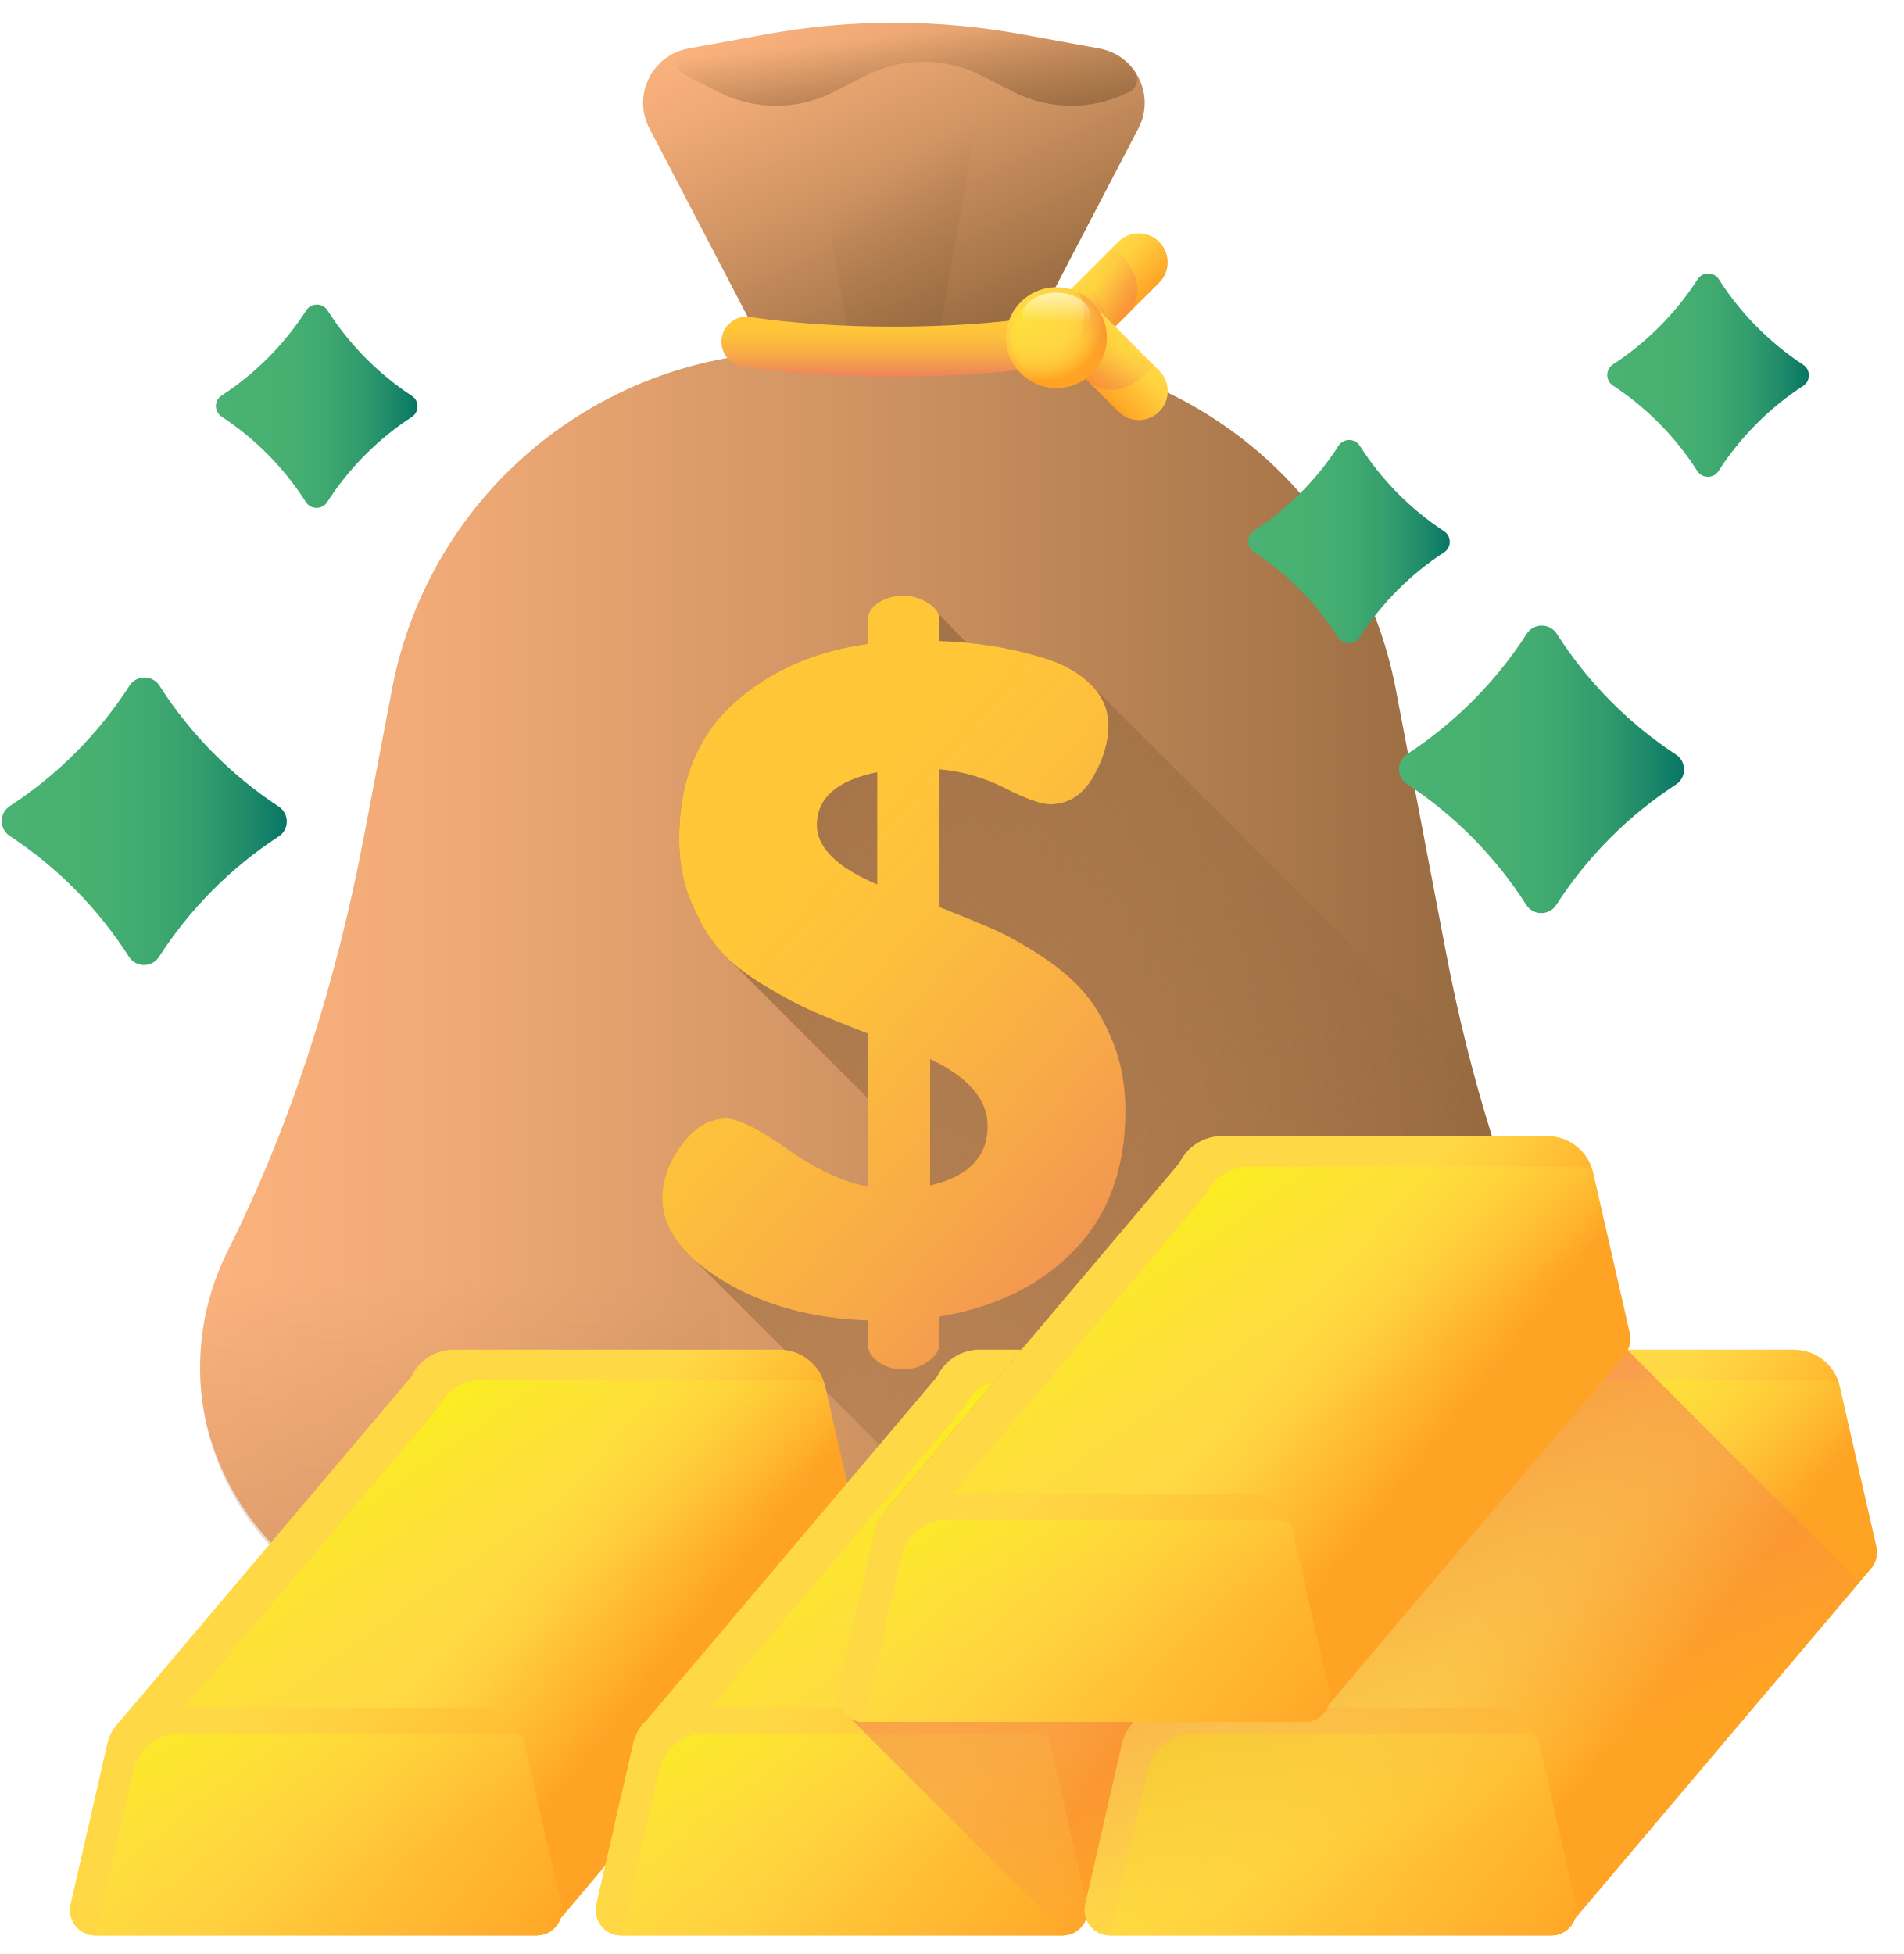
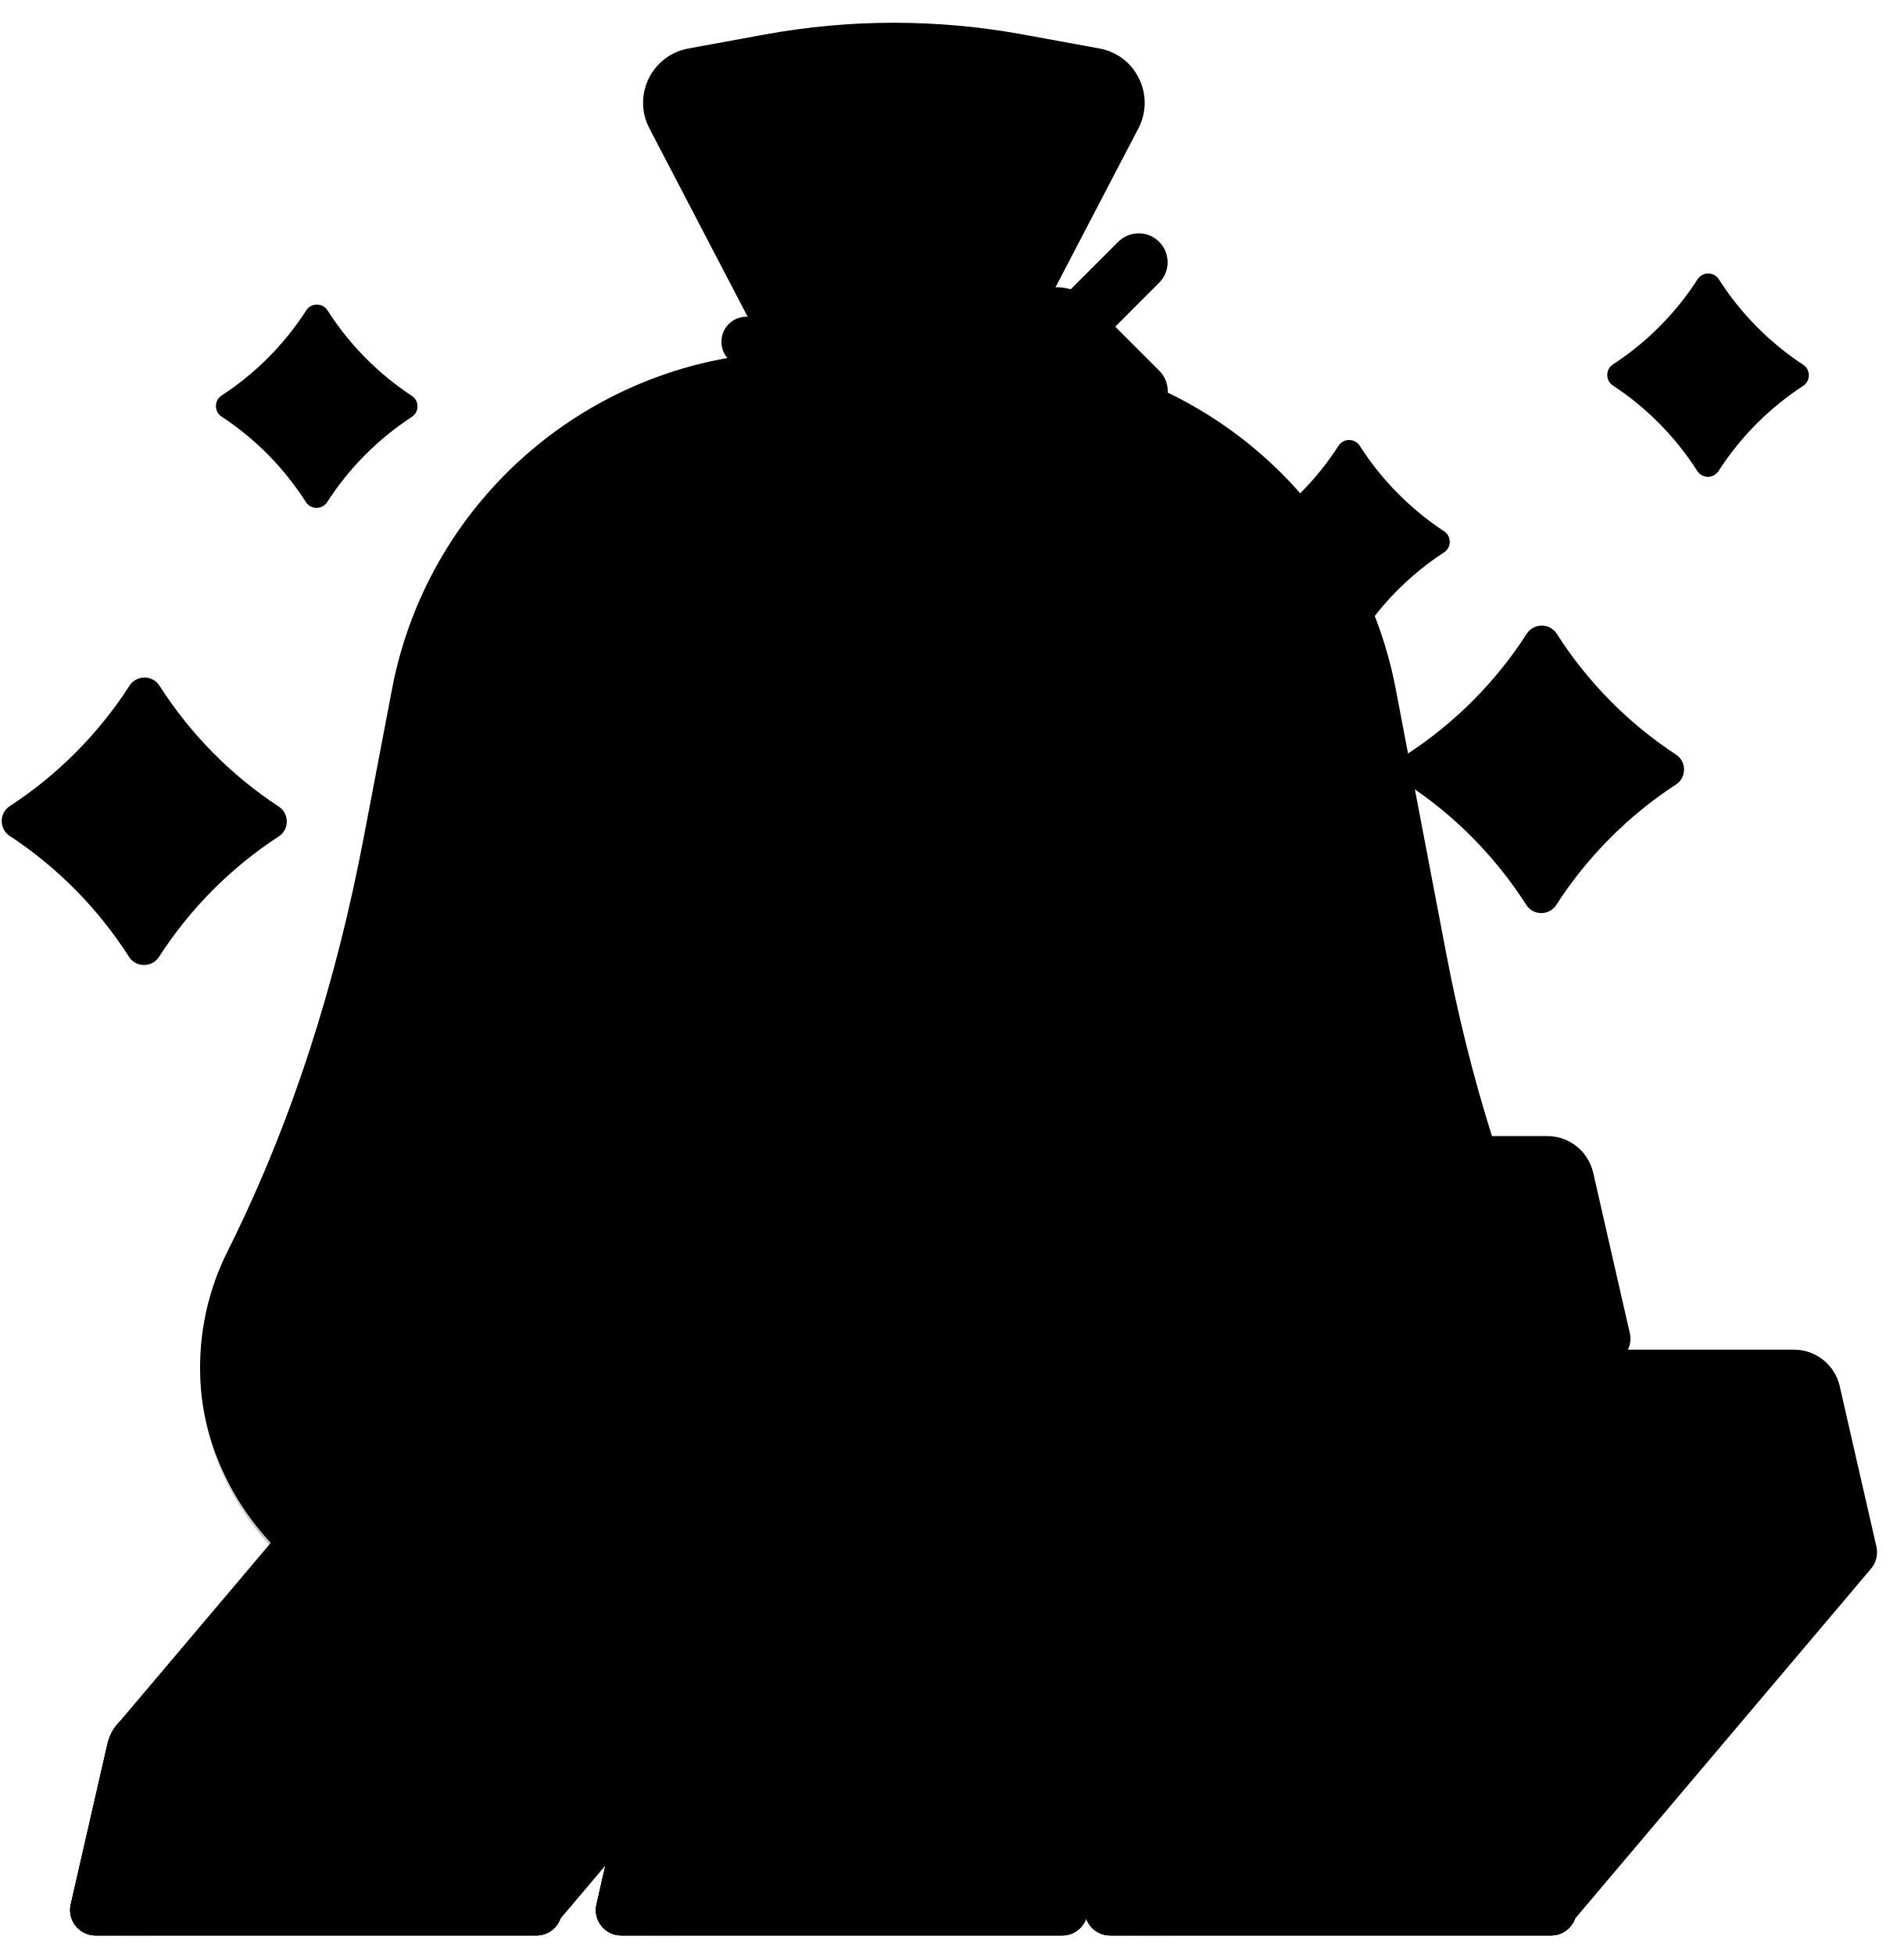
<svg xmlns="http://www.w3.org/2000/svg" width="38" height="39" viewBox="0 0 38 39" fill="none">
  <path d="M28.858 18.997L27.858 13.756C27.113 9.847 23.695 7.019 19.715 7.019H15.966C11.987 7.019 8.569 9.847 7.824 13.756L7.257 16.728C6.713 19.583 5.842 22.377 4.541 24.976C4.16 25.736 3.96 26.602 3.998 27.518C4.106 30.169 6.439 32.449 9.091 32.501C9.111 32.502 9.13 32.502 9.149 32.502C10.353 32.512 11.511 32.981 12.355 33.839C13.299 34.798 14.611 35.393 16.062 35.393C17.823 35.393 19.38 34.517 20.321 33.178C20.624 32.746 21.121 32.501 21.648 32.502H21.657C21.883 32.502 22.106 32.486 22.323 32.453C22.733 32.392 23.148 32.497 23.487 32.737C24.402 33.384 25.536 33.744 26.756 33.682C29.368 33.55 31.499 31.459 31.676 28.85C31.74 27.911 31.554 27.021 31.179 26.24C30.078 23.946 29.334 21.497 28.858 18.997Z" fill="url(#paint0_linear_4203_13114)" />
  <path d="M9.195 32.502C12.069 32.502 14.398 30.173 14.398 27.3C14.398 24.427 12.069 22.098 9.195 22.098C6.322 22.098 3.993 24.427 3.993 27.3C3.993 30.173 6.322 32.502 9.195 32.502Z" fill="url(#paint1_linear_4203_13114)" />
  <path d="M16.062 35.393C18.935 35.393 21.264 33.064 21.264 30.191C21.264 27.318 18.935 24.988 16.062 24.988C13.188 24.988 10.859 27.318 10.859 30.191C10.859 33.064 13.188 35.393 16.062 35.393Z" fill="url(#paint2_linear_4203_13114)" />
  <path d="M26.486 33.689C29.36 33.689 31.689 31.36 31.689 28.486C31.689 25.613 29.36 23.284 26.486 23.284C23.613 23.284 21.284 25.613 21.284 28.486C21.284 31.36 23.613 33.689 26.486 33.689Z" fill="url(#paint3_linear_4203_13114)" />
  <path d="M20.861 13.143C20.485 13.027 20.127 12.943 19.788 12.891C19.624 12.866 19.459 12.846 19.293 12.83C19.291 12.829 19.29 12.829 19.289 12.828L18.526 12.038C18.375 11.94 18.212 11.89 18.037 11.89C17.835 11.89 17.666 11.937 17.528 12.03C17.39 12.123 17.321 12.234 17.321 12.362V12.851C16.229 13.004 15.328 13.408 14.619 14.061C13.909 14.714 13.555 15.61 13.555 16.749C13.555 17.213 13.636 17.637 13.8 18.02C13.963 18.403 14.151 18.717 14.364 18.962L17.321 21.921V23.679C16.831 23.591 16.298 23.343 15.72 22.935C15.143 22.527 14.735 22.323 14.496 22.323C14.157 22.323 13.859 22.499 13.602 22.85C13.345 23.202 13.216 23.553 13.216 23.905C13.216 24.363 13.441 24.786 13.889 25.174L21.261 32.546C21.386 32.517 21.515 32.502 21.646 32.502H21.655C21.881 32.502 22.104 32.486 22.321 32.453C22.731 32.393 23.146 32.497 23.485 32.737C24.4 33.384 25.534 33.744 26.754 33.682C29.366 33.55 31.497 31.459 31.674 28.85C31.738 27.911 31.552 27.021 31.177 26.24C30.41 24.643 29.818 22.971 29.367 21.26L21.774 13.667C21.542 13.434 21.238 13.26 20.861 13.143Z" fill="url(#paint4_linear_4203_13114)" />
  <path d="M22.227 20.835C22.069 20.434 21.881 20.101 21.662 19.837C21.442 19.574 21.15 19.323 20.786 19.084C20.422 18.846 20.095 18.663 19.807 18.538C19.518 18.413 19.166 18.268 18.752 18.105V15.355C19.204 15.393 19.64 15.519 20.061 15.732C20.481 15.945 20.779 16.052 20.955 16.052C21.319 16.052 21.605 15.873 21.812 15.516C22.019 15.159 22.123 14.814 22.123 14.482C22.123 14.172 22.007 13.9 21.775 13.667C21.542 13.434 21.238 13.26 20.861 13.143C20.485 13.027 20.127 12.943 19.788 12.891C19.449 12.839 19.104 12.807 18.752 12.794V12.36C18.752 12.244 18.677 12.137 18.526 12.038C18.376 11.94 18.212 11.89 18.037 11.89C17.836 11.89 17.666 11.937 17.528 12.03C17.39 12.123 17.321 12.234 17.321 12.362V12.851C16.229 13.004 15.328 13.408 14.619 14.061C13.909 14.714 13.555 15.61 13.555 16.749C13.555 17.213 13.636 17.637 13.8 18.02C13.963 18.403 14.151 18.717 14.365 18.962C14.578 19.206 14.879 19.445 15.268 19.677C15.657 19.91 15.984 20.082 16.248 20.195C16.511 20.308 16.869 20.453 17.321 20.628V23.679C16.831 23.591 16.298 23.343 15.72 22.935C15.143 22.527 14.735 22.323 14.496 22.323C14.157 22.323 13.859 22.499 13.602 22.85C13.345 23.202 13.216 23.554 13.216 23.905C13.216 24.52 13.621 25.072 14.431 25.562C15.24 26.052 16.203 26.315 17.321 26.353V26.824C17.321 26.962 17.39 27.081 17.528 27.181C17.666 27.282 17.836 27.332 18.037 27.332C18.212 27.332 18.376 27.279 18.526 27.172C18.677 27.065 18.752 26.949 18.752 26.824V26.278C19.882 26.089 20.783 25.644 21.454 24.941C22.126 24.238 22.462 23.315 22.462 22.172C22.462 21.683 22.383 21.237 22.227 20.835ZM17.509 17.653C16.706 17.314 16.304 16.918 16.304 16.466C16.304 15.927 16.706 15.575 17.509 15.412V17.653ZM18.564 23.66V21.137C19.329 21.501 19.712 21.946 19.712 22.474C19.712 23.089 19.329 23.484 18.564 23.66Z" fill="url(#paint5_linear_4203_13114)" />
  <path d="M20.396 7.019H15.286L12.961 2.562C12.617 1.904 13.009 1.102 13.739 0.968L15.262 0.689C16.967 0.376 18.715 0.376 20.42 0.689L21.942 0.968C22.672 1.102 23.064 1.904 22.721 2.562L20.396 7.019Z" fill="url(#paint6_linear_4203_13114)" />
  <path d="M18.691 7.019H16.992L16.219 2.562C16.104 1.904 16.235 1.102 16.477 0.968L16.984 0.689C17.551 0.376 18.132 0.376 18.699 0.689L19.206 0.968C19.448 1.102 19.579 1.904 19.465 2.562L18.691 7.019Z" fill="url(#paint7_linear_4203_13114)" />
  <path d="M22.644 1.417C22.744 1.559 22.694 1.756 22.539 1.834C21.814 2.203 20.957 2.203 20.232 1.834L19.591 1.509C18.866 1.14 18.009 1.14 17.283 1.509L16.643 1.834C15.918 2.203 15.061 2.203 14.336 1.834L13.665 1.493C13.431 1.374 13.474 1.019 13.733 0.97C13.735 0.969 13.738 0.969 13.74 0.969L15.262 0.689C16.967 0.377 18.715 0.377 20.42 0.689L21.942 0.969C22.243 1.024 22.486 1.192 22.644 1.417Z" fill="url(#paint8_linear_4203_13114)" />
  <path d="M17.84 7.519C16.732 7.519 15.684 7.447 14.824 7.315C14.541 7.272 14.351 7.002 14.409 6.721C14.462 6.46 14.71 6.287 14.973 6.327C15.78 6.451 16.795 6.52 17.84 6.52C18.885 6.52 19.9 6.451 20.707 6.327C20.97 6.287 21.218 6.46 21.271 6.721C21.328 7.002 21.138 7.272 20.855 7.315C19.996 7.447 18.948 7.519 17.84 7.519Z" fill="url(#paint9_linear_4203_13114)" />
  <path d="M10.708 38.63H1.906C1.581 38.63 1.34 38.328 1.412 38.011L2.145 34.807C2.243 34.381 2.622 34.079 3.059 34.079H9.555C9.992 34.079 10.371 34.381 10.469 34.807L11.202 38.011C11.274 38.328 11.033 38.63 10.708 38.63Z" fill="url(#paint10_linear_4203_13114)" />
  <path d="M17.087 31.317C17.19 31.2 17.239 31.038 17.201 30.87L16.468 27.666C16.371 27.24 15.992 26.938 15.555 26.938H9.058C8.69 26.938 8.364 27.152 8.212 27.474L2.309 34.454C2.232 34.556 2.175 34.676 2.145 34.807L1.412 38.011C1.34 38.328 1.581 38.63 1.906 38.63H10.708C10.931 38.63 11.114 38.488 11.184 38.297L17.087 31.317Z" fill="url(#paint11_linear_4203_13114)" />
  <path d="M16.468 27.666C16.464 27.65 16.459 27.634 16.455 27.618C16.344 27.572 16.224 27.547 16.099 27.547H9.603C9.235 27.547 8.909 27.761 8.756 28.083L2.854 35.062C2.777 35.165 2.72 35.285 2.69 35.416L1.957 38.62C1.956 38.623 1.956 38.627 1.955 38.63H10.708C10.931 38.63 11.114 38.488 11.184 38.297L17.087 31.317C17.189 31.201 17.239 31.038 17.201 30.87L16.468 27.666Z" fill="url(#paint12_linear_4203_13114)" />
  <path d="M10.708 38.63H1.906C1.581 38.63 1.34 38.328 1.412 38.011L2.145 34.807C2.243 34.381 2.622 34.079 3.059 34.079H9.555C9.992 34.079 10.371 34.381 10.469 34.807L11.202 38.011C11.274 38.328 11.033 38.63 10.708 38.63Z" fill="url(#paint13_linear_4203_13114)" />
  <path d="M10.469 34.807C10.458 34.759 10.443 34.712 10.425 34.667C10.316 34.624 10.198 34.599 10.076 34.599H3.579C3.142 34.599 2.763 34.901 2.666 35.327L1.933 38.531C1.925 38.564 1.922 38.597 1.921 38.63H10.709C11.034 38.63 11.275 38.328 11.202 38.011L10.469 34.807Z" fill="url(#paint14_linear_4203_13114)" />
  <path d="M21.202 38.63H12.399C12.074 38.63 11.833 38.328 11.905 38.011L12.638 34.807C12.736 34.381 13.115 34.079 13.552 34.079H20.048C20.486 34.079 20.865 34.381 20.962 34.807L21.695 38.011C21.767 38.328 21.527 38.63 21.202 38.63Z" fill="url(#paint15_linear_4203_13114)" />
  <path d="M27.58 31.317C27.683 31.2 27.733 31.038 27.694 30.87L26.962 27.666C26.864 27.24 26.485 26.938 26.048 26.938H19.551C19.184 26.938 18.858 27.152 18.705 27.474L12.802 34.454C12.725 34.556 12.668 34.676 12.638 34.807L11.905 38.011C11.833 38.328 12.074 38.63 12.399 38.63H21.202C21.424 38.63 21.607 38.488 21.677 38.297L27.58 31.317Z" fill="url(#paint16_linear_4203_13114)" />
  <path d="M26.961 27.666C26.957 27.65 26.953 27.634 26.948 27.618C26.837 27.572 26.717 27.547 26.592 27.547H20.096C19.728 27.547 19.402 27.761 19.25 28.083L13.347 35.062C13.27 35.165 13.213 35.285 13.183 35.416L12.45 38.62C12.449 38.623 12.449 38.627 12.448 38.63H21.201C21.424 38.63 21.607 38.488 21.677 38.297L27.58 31.317C27.683 31.201 27.732 31.038 27.694 30.87L26.961 27.666Z" fill="url(#paint17_linear_4203_13114)" />
  <path d="M21.202 38.63H12.399C12.074 38.63 11.833 38.328 11.905 38.011L12.638 34.807C12.736 34.381 13.115 34.079 13.552 34.079H20.048C20.486 34.079 20.865 34.381 20.962 34.807L21.695 38.011C21.767 38.328 21.527 38.63 21.202 38.63Z" fill="url(#paint18_linear_4203_13114)" />
  <path d="M20.962 34.807C20.951 34.759 20.935 34.712 20.917 34.667C20.809 34.624 20.691 34.599 20.568 34.599H14.072C13.634 34.599 13.255 34.901 13.158 35.327L12.425 38.531C12.418 38.564 12.414 38.597 12.413 38.63H21.201C21.526 38.63 21.767 38.328 21.694 38.011L20.962 34.807Z" fill="url(#paint19_linear_4203_13114)" />
  <path d="M26.961 27.666C26.912 27.449 26.789 27.265 26.622 27.136L12.931 34.301L12.802 34.454C12.725 34.556 12.668 34.676 12.638 34.807L11.905 38.011C11.833 38.328 12.074 38.63 12.399 38.63H21.202C21.424 38.63 21.607 38.488 21.677 38.297L27.58 31.317C27.683 31.2 27.732 31.038 27.694 30.87L26.961 27.666Z" fill="url(#paint20_linear_4203_13114)" />
  <path d="M30.958 38.63H22.156C21.831 38.63 21.59 38.328 21.662 38.011L22.395 34.807C22.493 34.381 22.872 34.079 23.309 34.079H29.805C30.242 34.079 30.622 34.381 30.719 34.807L31.452 38.011C31.524 38.328 31.283 38.63 30.958 38.63Z" fill="url(#paint21_linear_4203_13114)" />
  <path d="M37.337 31.317C37.44 31.2 37.489 31.038 37.451 30.87L36.718 27.666C36.621 27.24 36.242 26.938 35.805 26.938H29.308C28.94 26.938 28.614 27.152 28.462 27.474L22.559 34.454C22.482 34.556 22.425 34.676 22.395 34.807L21.662 38.011C21.59 38.328 21.831 38.63 22.156 38.63H30.958C31.181 38.63 31.364 38.488 31.434 38.297L37.337 31.317Z" fill="url(#paint22_linear_4203_13114)" />
  <path d="M36.719 27.666C36.715 27.65 36.71 27.634 36.706 27.618C36.595 27.572 36.475 27.547 36.35 27.547H29.854C29.486 27.547 29.16 27.761 29.007 28.083L23.105 35.062C23.027 35.165 22.971 35.285 22.941 35.416L22.208 38.62C22.207 38.623 22.207 38.627 22.206 38.63H30.959C31.182 38.63 31.365 38.488 31.435 38.297L37.338 31.317C37.441 31.201 37.49 31.038 37.452 30.87L36.719 27.666Z" fill="url(#paint23_linear_4203_13114)" />
  <path d="M30.958 38.63H22.156C21.831 38.63 21.59 38.328 21.662 38.011L22.395 34.807C22.493 34.381 22.872 34.079 23.309 34.079H29.805C30.242 34.079 30.622 34.381 30.719 34.807L31.452 38.011C31.524 38.328 31.283 38.63 30.958 38.63Z" fill="url(#paint24_linear_4203_13114)" />
  <path d="M30.72 34.807C30.709 34.759 30.694 34.712 30.676 34.667C30.567 34.624 30.45 34.599 30.327 34.599H23.83C23.393 34.599 23.014 34.901 22.917 35.327L22.184 38.531C22.176 38.564 22.173 38.597 22.172 38.63H30.96C31.285 38.63 31.526 38.328 31.453 38.011L30.72 34.807Z" fill="url(#paint25_linear_4203_13114)" />
  <path d="M32.478 26.941L32.48 26.938H29.309C28.942 26.938 28.616 27.152 28.463 27.474L27.247 28.913L26.962 27.666C26.864 27.24 26.485 26.938 26.048 26.938H20.388L17.637 30.191C17.56 30.294 17.503 30.413 17.473 30.544L16.741 33.748C16.69 33.968 16.791 34.181 16.966 34.29L21.297 38.621C21.475 38.587 21.618 38.46 21.677 38.297L21.68 38.294C21.749 38.487 21.933 38.63 22.157 38.63H30.959C31.182 38.63 31.365 38.488 31.435 38.297L37.116 31.579L32.478 26.941Z" fill="url(#paint26_linear_4203_13114)" />
  <path d="M26.037 34.367H17.234C16.909 34.367 16.668 34.065 16.741 33.748L17.473 30.544C17.571 30.118 17.95 29.816 18.387 29.816H24.883C25.32 29.816 25.7 30.118 25.797 30.544L26.53 33.748C26.602 34.065 26.362 34.367 26.037 34.367Z" fill="url(#paint27_linear_4203_13114)" />
  <path d="M32.415 27.054C32.518 26.937 32.568 26.774 32.529 26.607L31.797 23.403C31.699 22.977 31.32 22.675 30.883 22.675H24.386C24.019 22.675 23.693 22.889 23.54 23.211L17.637 30.191C17.56 30.293 17.503 30.413 17.473 30.544L16.741 33.748C16.668 34.065 16.909 34.367 17.234 34.367H26.037C26.259 34.367 26.442 34.225 26.512 34.034L32.415 27.054Z" fill="url(#paint28_linear_4203_13114)" />
  <path d="M31.797 23.403C31.794 23.387 31.789 23.371 31.784 23.355C31.674 23.309 31.553 23.284 31.428 23.284H24.932C24.564 23.284 24.238 23.498 24.085 23.82L18.183 30.799C18.106 30.902 18.049 31.021 18.019 31.153L17.286 34.357C17.285 34.36 17.285 34.364 17.284 34.367H26.037C26.26 34.367 26.443 34.225 26.513 34.034L32.416 27.054C32.519 26.937 32.568 26.775 32.53 26.607L31.797 23.403Z" fill="url(#paint29_linear_4203_13114)" />
  <path d="M26.037 34.367H17.234C16.909 34.367 16.668 34.065 16.741 33.748L17.473 30.544C17.571 30.118 17.95 29.816 18.387 29.816H24.883C25.32 29.816 25.7 30.118 25.797 30.544L26.53 33.748C26.602 34.065 26.362 34.367 26.037 34.367Z" fill="url(#paint30_linear_4203_13114)" />
  <path d="M25.799 30.544C25.787 30.496 25.772 30.449 25.754 30.404C25.645 30.361 25.528 30.336 25.405 30.336H18.909C18.471 30.336 18.092 30.638 17.995 31.064L17.262 34.268C17.254 34.301 17.251 34.334 17.25 34.367H26.038C26.363 34.367 26.604 34.065 26.531 33.748L25.799 30.544Z" fill="url(#paint31_linear_4203_13114)" />
  <path d="M23.135 5.643L21.858 6.92C21.633 7.145 21.267 7.145 21.042 6.92C20.817 6.694 20.817 6.329 21.042 6.103L22.319 4.826C22.544 4.601 22.91 4.601 23.135 4.826C23.361 5.052 23.361 5.417 23.135 5.643Z" fill="url(#paint32_linear_4203_13114)" />
  <path d="M22.373 5.086C22.509 5.222 22.607 5.382 22.665 5.553C22.753 5.81 22.684 6.094 22.492 6.285L21.869 6.909C21.64 7.138 21.259 7.145 21.034 6.912C20.817 6.686 20.819 6.326 21.042 6.103L22.202 4.943C22.262 4.985 22.32 5.032 22.373 5.086Z" fill="url(#paint33_linear_4203_13114)" />
  <path d="M21.732 5.726C21.897 5.891 22.005 6.091 22.056 6.302C22.107 6.512 22.044 6.734 21.891 6.887L21.869 6.909C21.64 7.138 21.259 7.145 21.034 6.912C20.817 6.686 20.819 6.326 21.042 6.103L21.562 5.584C21.622 5.625 21.679 5.673 21.732 5.726Z" fill="url(#paint34_linear_4203_13114)" />
  <path d="M22.547 4.851L21.271 6.128C21.045 6.353 21.045 6.719 21.271 6.944C21.338 7.012 21.419 7.059 21.505 7.086C21.634 7.074 21.759 7.018 21.858 6.92L23.135 5.643C23.36 5.417 23.36 5.052 23.135 4.827C23.067 4.759 22.986 4.712 22.901 4.685C22.772 4.697 22.646 4.752 22.547 4.851Z" fill="url(#paint35_linear_4203_13114)" />
  <path d="M22.322 8.215L21.045 6.938C20.82 6.713 20.82 6.347 21.045 6.122C21.27 5.896 21.636 5.896 21.861 6.122L23.138 7.399C23.363 7.624 23.363 7.989 23.138 8.215C22.913 8.44 22.547 8.44 22.322 8.215Z" fill="url(#paint36_linear_4203_13114)" />
  <path d="M22.879 7.453C22.742 7.589 22.582 7.687 22.411 7.745C22.155 7.833 21.87 7.764 21.679 7.572L21.055 6.949C20.827 6.72 20.82 6.339 21.053 6.114C21.279 5.897 21.638 5.899 21.861 6.122L23.021 7.282C22.98 7.342 22.932 7.399 22.879 7.453Z" fill="url(#paint37_linear_4203_13114)" />
  <path d="M22.238 6.812C22.073 6.977 21.873 7.085 21.662 7.136C21.452 7.187 21.231 7.124 21.078 6.971L21.055 6.949C20.827 6.72 20.82 6.339 21.053 6.114C21.279 5.897 21.638 5.899 21.861 6.122L22.381 6.642C22.339 6.702 22.292 6.759 22.238 6.812Z" fill="url(#paint38_linear_4203_13114)" />
  <path d="M23.113 7.627L21.836 6.351C21.611 6.125 21.245 6.125 21.02 6.351C20.952 6.418 20.905 6.499 20.878 6.585C20.89 6.714 20.946 6.839 21.044 6.938L22.321 8.215C22.547 8.44 22.912 8.44 23.137 8.215C23.205 8.147 23.253 8.066 23.279 7.981C23.267 7.852 23.212 7.726 23.113 7.627Z" fill="url(#paint39_linear_4203_13114)" />
  <path d="M21.085 7.746C21.64 7.746 22.091 7.295 22.091 6.739C22.091 6.183 21.64 5.733 21.085 5.733C20.529 5.733 20.078 6.183 20.078 6.739C20.078 7.295 20.529 7.746 21.085 7.746Z" fill="url(#paint40_radial_4203_13114)" />
  <path d="M21.085 7.638C21.581 7.638 21.983 7.235 21.983 6.739C21.983 6.243 21.581 5.841 21.085 5.841C20.589 5.841 20.186 6.243 20.186 6.739C20.186 7.235 20.589 7.638 21.085 7.638Z" fill="url(#paint41_linear_4203_13114)" />
  <path d="M21.533 5.839C21.601 5.974 21.639 6.127 21.639 6.289C21.639 6.845 21.189 7.296 20.633 7.296C20.471 7.296 20.318 7.257 20.183 7.189C20.348 7.519 20.689 7.746 21.083 7.746C21.639 7.746 22.09 7.295 22.09 6.739C22.09 6.345 21.863 6.004 21.533 5.839Z" fill="url(#paint42_linear_4203_13114)" />
  <path d="M21.764 6.308C21.764 6.567 21.459 6.776 21.083 6.776C20.707 6.776 20.402 6.567 20.402 6.308C20.402 6.05 20.707 5.841 21.083 5.841C21.459 5.841 21.764 6.05 21.764 6.308Z" fill="url(#paint43_linear_4203_13114)" />
  <path d="M33.452 15.657C32.495 16.281 31.679 17.102 31.061 18.062C30.922 18.279 30.601 18.278 30.463 18.061C29.848 17.099 29.035 16.274 28.08 15.647C27.869 15.508 27.869 15.192 28.081 15.053C29.038 14.43 29.855 13.609 30.473 12.648C30.612 12.432 30.932 12.433 31.071 12.649C31.685 13.612 32.498 14.436 33.453 15.063C33.665 15.202 33.664 15.519 33.452 15.657Z" fill="url(#paint44_linear_4203_13114)" />
  <path d="M5.564 16.694C4.607 17.317 3.791 18.139 3.173 19.099C3.034 19.315 2.713 19.315 2.575 19.098C1.96 18.135 1.147 17.311 0.193 16.684C-0.019 16.545 -0.019 16.229 0.194 16.09C1.15 15.467 1.967 14.646 2.585 13.685C2.724 13.469 3.045 13.469 3.183 13.686C3.798 14.649 4.611 15.473 5.565 16.1C5.777 16.239 5.777 16.556 5.564 16.694Z" fill="url(#paint45_linear_4203_13114)" />
  <path d="M28.823 11.024C28.146 11.465 27.569 12.046 27.132 12.725C27.034 12.878 26.807 12.877 26.709 12.724C26.274 12.043 25.699 11.461 25.024 11.017C24.874 10.919 24.875 10.695 25.025 10.597C25.701 10.156 26.279 9.576 26.716 8.896C26.814 8.744 27.041 8.744 27.139 8.897C27.573 9.578 28.149 10.161 28.823 10.604C28.973 10.703 28.973 10.926 28.823 11.024Z" fill="url(#paint46_linear_4203_13114)" />
  <path d="M35.99 7.701C35.313 8.142 34.736 8.723 34.299 9.402C34.2 9.555 33.974 9.554 33.876 9.401C33.441 8.72 32.866 8.137 32.191 7.694C32.041 7.596 32.042 7.372 32.192 7.274C32.868 6.833 33.446 6.252 33.883 5.573C33.981 5.42 34.208 5.421 34.306 5.574C34.74 6.255 35.316 6.837 35.99 7.281C36.14 7.379 36.14 7.603 35.99 7.701Z" fill="url(#paint47_linear_4203_13114)" />
  <path d="M8.22 8.321C7.544 8.762 6.966 9.343 6.529 10.023C6.431 10.175 6.204 10.175 6.106 10.022C5.672 9.341 5.097 8.758 4.422 8.315C4.272 8.216 4.272 7.992 4.422 7.895C5.099 7.454 5.676 6.873 6.113 6.194C6.212 6.041 6.439 6.041 6.536 6.194C6.971 6.875 7.546 7.458 8.221 7.902C8.371 8 8.37 8.224 8.22 8.321Z" fill="url(#paint48_linear_4203_13114)" />
  <defs>
    <linearGradient id="paint0_linear_4203_13114" x1="3.993" y1="21.206" x2="31.689" y2="21.206" gradientUnits="userSpaceOnUse">
-       <stop stop-color="#FCB37E" />
-       <stop offset="0.17" stop-color="#F0AA76" />
-       <stop offset="0.481" stop-color="#CF9362" />
-       <stop offset="0.893" stop-color="#9B6D42" />
-       <stop offset="1" stop-color="#8C6239" />
+       <stop stopColor="#FCB37E" />
+       <stop offset="0.17" stopColor="#F0AA76" />
+       <stop offset="0.481" stopColor="#CF9362" />
+       <stop offset="0.893" stopColor="#9B6D42" />
+       <stop offset="1" stopColor="#8C6239" />
    </linearGradient>
    <linearGradient id="paint1_linear_4203_13114" x1="9.249" y1="25.616" x2="8.5" y2="48.964" gradientUnits="userSpaceOnUse">
-       <stop stop-color="#8C6239" stop-opacity="0" />
-       <stop offset="1" stop-color="#8C6239" />
+       <stop stopColor="#8C6239" stop-opacity="0" />
+       <stop offset="1" stopColor="#8C6239" />
    </linearGradient>
    <linearGradient id="paint2_linear_4203_13114" x1="16.068" y1="30.216" x2="19.398" y2="42.924" gradientUnits="userSpaceOnUse">
-       <stop stop-color="#8C6239" stop-opacity="0" />
-       <stop offset="1" stop-color="#8C6239" />
+       <stop stopColor="#8C6239" stop-opacity="0" />
+       <stop offset="1" stopColor="#8C6239" />
    </linearGradient>
    <linearGradient id="paint3_linear_4203_13114" x1="26.371" y1="29.966" x2="25.15" y2="45.616" gradientUnits="userSpaceOnUse">
-       <stop stop-color="#005A01" stop-opacity="0" />
-       <stop offset="1" stop-color="#005A01" />
+       <stop stopColor="#005A01" stop-opacity="0" />
+       <stop offset="1" stopColor="#005A01" />
    </linearGradient>
    <linearGradient id="paint4_linear_4203_13114" x1="27.131" y1="26.244" x2="7.3" y2="15.023" gradientUnits="userSpaceOnUse">
-       <stop stop-color="#8C6239" stop-opacity="0" />
-       <stop offset="1" stop-color="#8C6239" />
+       <stop stopColor="#8C6239" stop-opacity="0" />
+       <stop offset="1" stopColor="#8C6239" />
    </linearGradient>
    <linearGradient id="paint5_linear_4203_13114" x1="15.566" y1="17.465" x2="26.429" y2="26.829" gradientUnits="userSpaceOnUse">
-       <stop stop-color="#FFC738" />
-       <stop offset="0.188" stop-color="#FDBF3C" />
-       <stop offset="0.484" stop-color="#F7A848" />
-       <stop offset="0.849" stop-color="#ED835B" />
-       <stop offset="1" stop-color="#E97264" />
+       <stop stopColor="#FFC738" />
+       <stop offset="0.188" stopColor="#FDBF3C" />
+       <stop offset="0.484" stopColor="#F7A848" />
+       <stop offset="0.849" stopColor="#ED835B" />
+       <stop offset="1" stopColor="#E97264" />
    </linearGradient>
    <linearGradient id="paint6_linear_4203_13114" x1="16.587" y1="-0.597" x2="20.25" y2="7.145" gradientUnits="userSpaceOnUse">
-       <stop stop-color="#FCB37E" />
-       <stop offset="0.17" stop-color="#F0AA76" />
-       <stop offset="0.481" stop-color="#CF9362" />
-       <stop offset="0.893" stop-color="#9B6D42" />
-       <stop offset="1" stop-color="#8C6239" />
+       <stop stopColor="#FCB37E" />
+       <stop offset="0.17" stopColor="#F0AA76" />
+       <stop offset="0.481" stopColor="#CF9362" />
+       <stop offset="0.893" stopColor="#9B6D42" />
+       <stop offset="1" stopColor="#8C6239" />
    </linearGradient>
    <linearGradient id="paint7_linear_4203_13114" x1="17.791" y1="3.49" x2="22.73" y2="11.148" gradientUnits="userSpaceOnUse">
-       <stop stop-color="#8C6239" stop-opacity="0" />
-       <stop offset="1" stop-color="#8C6239" />
+       <stop stopColor="#8C6239" stop-opacity="0" />
+       <stop offset="1" stopColor="#8C6239" />
    </linearGradient>
    <linearGradient id="paint8_linear_4203_13114" x1="18.033" y1="0.713" x2="18.283" y2="3.169" gradientUnits="userSpaceOnUse">
-       <stop stop-color="#8C6239" stop-opacity="0" />
-       <stop offset="1" stop-color="#8C6239" />
+       <stop stopColor="#8C6239" stop-opacity="0" />
+       <stop offset="1" stopColor="#8C6239" />
    </linearGradient>
    <linearGradient id="paint9_linear_4203_13114" x1="17.84" y1="6.527" x2="17.84" y2="7.705" gradientUnits="userSpaceOnUse">
-       <stop stop-color="#FFC738" />
-       <stop offset="0.188" stop-color="#FDBF3C" />
-       <stop offset="0.484" stop-color="#F7A848" />
-       <stop offset="0.849" stop-color="#ED835B" />
-       <stop offset="1" stop-color="#E97264" />
+       <stop stopColor="#FFC738" />
+       <stop offset="0.188" stopColor="#FDBF3C" />
+       <stop offset="0.484" stopColor="#F7A848" />
+       <stop offset="0.849" stopColor="#ED835B" />
+       <stop offset="1" stopColor="#E97264" />
    </linearGradient>
    <linearGradient id="paint10_linear_4203_13114" x1="1.399" y1="36.354" x2="11.215" y2="36.354" gradientUnits="userSpaceOnUse">
-       <stop stop-color="#FFD945" />
-       <stop offset="0.304" stop-color="#FFCD3E" />
-       <stop offset="0.856" stop-color="#FFAD2B" />
-       <stop offset="1" stop-color="#FFA325" />
+       <stop stopColor="#FFD945" />
+       <stop offset="0.304" stopColor="#FFCD3E" />
+       <stop offset="0.856" stopColor="#FFAD2B" />
+       <stop offset="1" stopColor="#FFA325" />
    </linearGradient>
    <linearGradient id="paint11_linear_4203_13114" x1="8.859" y1="32.827" x2="11.728" y2="35.122" gradientUnits="userSpaceOnUse">
-       <stop stop-color="#FFD945" />
-       <stop offset="0.304" stop-color="#FFCD3E" />
-       <stop offset="0.856" stop-color="#FFAD2B" />
-       <stop offset="1" stop-color="#FFA325" />
+       <stop stopColor="#FFD945" />
+       <stop offset="0.304" stopColor="#FFCD3E" />
+       <stop offset="0.856" stopColor="#FFAD2B" />
+       <stop offset="1" stopColor="#FFA325" />
    </linearGradient>
    <linearGradient id="paint12_linear_4203_13114" x1="9.698" y1="33.828" x2="6.612" y2="29.424" gradientUnits="userSpaceOnUse">
-       <stop stop-color="#FFD945" stop-opacity="0" />
-       <stop offset="1" stop-color="#FBED21" />
+       <stop stopColor="#FFD945" stop-opacity="0" />
+       <stop offset="1" stopColor="#FBED21" />
    </linearGradient>
    <linearGradient id="paint13_linear_4203_13114" x1="3.936" y1="34.918" x2="10.576" y2="40.026" gradientUnits="userSpaceOnUse">
-       <stop stop-color="#FFD945" />
-       <stop offset="0.304" stop-color="#FFCD3E" />
-       <stop offset="0.856" stop-color="#FFAD2B" />
-       <stop offset="1" stop-color="#FFA325" />
+       <stop stopColor="#FFD945" />
+       <stop offset="0.304" stopColor="#FFCD3E" />
+       <stop offset="0.856" stopColor="#FFAD2B" />
+       <stop offset="1" stopColor="#FFA325" />
    </linearGradient>
    <linearGradient id="paint14_linear_4203_13114" x1="6.844" y1="37.883" x2="4.369" y2="33.329" gradientUnits="userSpaceOnUse">
-       <stop stop-color="#FFD945" stop-opacity="0" />
-       <stop offset="1" stop-color="#FBED21" />
+       <stop stopColor="#FFD945" stop-opacity="0" />
+       <stop offset="1" stopColor="#FBED21" />
    </linearGradient>
    <linearGradient id="paint15_linear_4203_13114" x1="11.893" y1="36.354" x2="21.708" y2="36.354" gradientUnits="userSpaceOnUse">
-       <stop stop-color="#FFD945" />
-       <stop offset="0.304" stop-color="#FFCD3E" />
-       <stop offset="0.856" stop-color="#FFAD2B" />
-       <stop offset="1" stop-color="#FFA325" />
+       <stop stopColor="#FFD945" />
+       <stop offset="0.304" stopColor="#FFCD3E" />
+       <stop offset="0.856" stopColor="#FFAD2B" />
+       <stop offset="1" stopColor="#FFA325" />
    </linearGradient>
    <linearGradient id="paint16_linear_4203_13114" x1="19.352" y1="32.827" x2="22.221" y2="35.122" gradientUnits="userSpaceOnUse">
-       <stop stop-color="#FFD945" />
-       <stop offset="0.304" stop-color="#FFCD3E" />
-       <stop offset="0.856" stop-color="#FFAD2B" />
-       <stop offset="1" stop-color="#FFA325" />
+       <stop stopColor="#FFD945" />
+       <stop offset="0.304" stopColor="#FFCD3E" />
+       <stop offset="0.856" stopColor="#FFAD2B" />
+       <stop offset="1" stopColor="#FFA325" />
    </linearGradient>
    <linearGradient id="paint17_linear_4203_13114" x1="20.191" y1="33.828" x2="17.105" y2="29.424" gradientUnits="userSpaceOnUse">
-       <stop stop-color="#FFD945" stop-opacity="0" />
-       <stop offset="1" stop-color="#FBED21" />
+       <stop stopColor="#FFD945" stop-opacity="0" />
+       <stop offset="1" stopColor="#FBED21" />
    </linearGradient>
    <linearGradient id="paint18_linear_4203_13114" x1="14.43" y1="34.918" x2="21.07" y2="40.026" gradientUnits="userSpaceOnUse">
-       <stop stop-color="#FFD945" />
-       <stop offset="0.304" stop-color="#FFCD3E" />
-       <stop offset="0.856" stop-color="#FFAD2B" />
-       <stop offset="1" stop-color="#FFA325" />
+       <stop stopColor="#FFD945" />
+       <stop offset="0.304" stopColor="#FFCD3E" />
+       <stop offset="0.856" stopColor="#FFAD2B" />
+       <stop offset="1" stopColor="#FFA325" />
    </linearGradient>
    <linearGradient id="paint19_linear_4203_13114" x1="17.336" y1="37.883" x2="14.861" y2="33.329" gradientUnits="userSpaceOnUse">
-       <stop stop-color="#FFD945" stop-opacity="0" />
-       <stop offset="1" stop-color="#FBED21" />
+       <stop stopColor="#FFD945" stop-opacity="0" />
+       <stop offset="1" stopColor="#FBED21" />
    </linearGradient>
    <linearGradient id="paint20_linear_4203_13114" x1="19.827" y1="32.71" x2="20.033" y2="18.669" gradientUnits="userSpaceOnUse">
-       <stop stop-color="white" stop-opacity="0" />
-       <stop offset="1" stop-color="white" />
+       <stop stopColor="white" stop-opacity="0" />
+       <stop offset="1" stopColor="white" />
    </linearGradient>
    <linearGradient id="paint21_linear_4203_13114" x1="21.649" y1="36.354" x2="31.465" y2="36.354" gradientUnits="userSpaceOnUse">
-       <stop stop-color="#FFD945" />
-       <stop offset="0.304" stop-color="#FFCD3E" />
-       <stop offset="0.856" stop-color="#FFAD2B" />
-       <stop offset="1" stop-color="#FFA325" />
+       <stop stopColor="#FFD945" />
+       <stop offset="0.304" stopColor="#FFCD3E" />
+       <stop offset="0.856" stopColor="#FFAD2B" />
+       <stop offset="1" stopColor="#FFA325" />
    </linearGradient>
    <linearGradient id="paint22_linear_4203_13114" x1="29.109" y1="32.827" x2="31.978" y2="35.122" gradientUnits="userSpaceOnUse">
-       <stop stop-color="#FFD945" />
-       <stop offset="0.304" stop-color="#FFCD3E" />
-       <stop offset="0.856" stop-color="#FFAD2B" />
-       <stop offset="1" stop-color="#FFA325" />
+       <stop stopColor="#FFD945" />
+       <stop offset="0.304" stopColor="#FFCD3E" />
+       <stop offset="0.856" stopColor="#FFAD2B" />
+       <stop offset="1" stopColor="#FFA325" />
    </linearGradient>
    <linearGradient id="paint23_linear_4203_13114" x1="29.949" y1="33.828" x2="26.863" y2="29.424" gradientUnits="userSpaceOnUse">
-       <stop stop-color="#FFD945" stop-opacity="0" />
-       <stop offset="1" stop-color="#FBED21" />
+       <stop stopColor="#FFD945" stop-opacity="0" />
+       <stop offset="1" stopColor="#FBED21" />
    </linearGradient>
    <linearGradient id="paint24_linear_4203_13114" x1="24.186" y1="34.918" x2="30.826" y2="40.026" gradientUnits="userSpaceOnUse">
-       <stop stop-color="#FFD945" />
-       <stop offset="0.304" stop-color="#FFCD3E" />
-       <stop offset="0.856" stop-color="#FFAD2B" />
-       <stop offset="1" stop-color="#FFA325" />
+       <stop stopColor="#FFD945" />
+       <stop offset="0.304" stopColor="#FFCD3E" />
+       <stop offset="0.856" stopColor="#FFAD2B" />
+       <stop offset="1" stopColor="#FFA325" />
    </linearGradient>
    <linearGradient id="paint25_linear_4203_13114" x1="27.095" y1="37.883" x2="24.62" y2="33.329" gradientUnits="userSpaceOnUse">
-       <stop stop-color="#FFD945" stop-opacity="0" />
-       <stop offset="1" stop-color="#FBED21" />
+       <stop stopColor="#FFD945" stop-opacity="0" />
+       <stop offset="1" stopColor="#FBED21" />
    </linearGradient>
    <linearGradient id="paint26_linear_4203_13114" x1="28.241" y1="36.245" x2="23.96" y2="24.958" gradientUnits="userSpaceOnUse">
-       <stop stop-color="#E87264" stop-opacity="0" />
-       <stop offset="1" stop-color="#FF7044" />
+       <stop stopColor="#E87264" stop-opacity="0" />
+       <stop offset="1" stopColor="#FF7044" />
    </linearGradient>
    <linearGradient id="paint27_linear_4203_13114" x1="16.728" y1="32.092" x2="26.543" y2="32.092" gradientUnits="userSpaceOnUse">
-       <stop stop-color="#FFD945" />
-       <stop offset="0.304" stop-color="#FFCD3E" />
-       <stop offset="0.856" stop-color="#FFAD2B" />
-       <stop offset="1" stop-color="#FFA325" />
+       <stop stopColor="#FFD945" />
+       <stop offset="0.304" stopColor="#FFCD3E" />
+       <stop offset="0.856" stopColor="#FFAD2B" />
+       <stop offset="1" stopColor="#FFA325" />
    </linearGradient>
    <linearGradient id="paint28_linear_4203_13114" x1="24.187" y1="28.564" x2="27.056" y2="30.859" gradientUnits="userSpaceOnUse">
-       <stop stop-color="#FFD945" />
-       <stop offset="0.304" stop-color="#FFCD3E" />
-       <stop offset="0.856" stop-color="#FFAD2B" />
-       <stop offset="1" stop-color="#FFA325" />
+       <stop stopColor="#FFD945" />
+       <stop offset="0.304" stopColor="#FFCD3E" />
+       <stop offset="0.856" stopColor="#FFAD2B" />
+       <stop offset="1" stopColor="#FFA325" />
    </linearGradient>
    <linearGradient id="paint29_linear_4203_13114" x1="25.027" y1="29.565" x2="21.941" y2="25.161" gradientUnits="userSpaceOnUse">
-       <stop stop-color="#FFD945" stop-opacity="0" />
-       <stop offset="1" stop-color="#FBED21" />
+       <stop stopColor="#FFD945" stop-opacity="0" />
+       <stop offset="1" stopColor="#FBED21" />
    </linearGradient>
    <linearGradient id="paint30_linear_4203_13114" x1="19.265" y1="30.655" x2="25.904" y2="35.763" gradientUnits="userSpaceOnUse">
-       <stop stop-color="#FFD945" />
-       <stop offset="0.304" stop-color="#FFCD3E" />
-       <stop offset="0.856" stop-color="#FFAD2B" />
-       <stop offset="1" stop-color="#FFA325" />
+       <stop stopColor="#FFD945" />
+       <stop offset="0.304" stopColor="#FFCD3E" />
+       <stop offset="0.856" stopColor="#FFAD2B" />
+       <stop offset="1" stopColor="#FFA325" />
    </linearGradient>
    <linearGradient id="paint31_linear_4203_13114" x1="22.173" y1="33.62" x2="19.698" y2="29.066" gradientUnits="userSpaceOnUse">
-       <stop stop-color="#FFD945" stop-opacity="0" />
-       <stop offset="1" stop-color="#FBED21" />
+       <stop stopColor="#FFD945" stop-opacity="0" />
+       <stop offset="1" stopColor="#FBED21" />
    </linearGradient>
    <linearGradient id="paint32_linear_4203_13114" x1="21.65" y1="5.478" x2="22.466" y2="6.294" gradientUnits="userSpaceOnUse">
-       <stop stop-color="#FFD945" />
-       <stop offset="0.304" stop-color="#FFCD3E" />
-       <stop offset="0.856" stop-color="#FFAD2B" />
-       <stop offset="1" stop-color="#FFA325" />
+       <stop stopColor="#FFD945" />
+       <stop offset="0.304" stopColor="#FFCD3E" />
+       <stop offset="0.856" stopColor="#FFAD2B" />
+       <stop offset="1" stopColor="#FFA325" />
    </linearGradient>
    <linearGradient id="paint33_linear_4203_13114" x1="21.696" y1="5.977" x2="24.08" y2="6.861" gradientUnits="userSpaceOnUse">
-       <stop stop-color="#E87264" stop-opacity="0" />
-       <stop offset="1" stop-color="#FF7044" />
+       <stop stopColor="#E87264" stop-opacity="0" />
+       <stop offset="1" stopColor="#FF7044" />
    </linearGradient>
    <linearGradient id="paint34_linear_4203_13114" x1="21.335" y1="6.281" x2="23.982" y2="7.297" gradientUnits="userSpaceOnUse">
-       <stop stop-color="#E87264" stop-opacity="0" />
-       <stop offset="1" stop-color="#FF7044" />
+       <stop stopColor="#E87264" stop-opacity="0" />
+       <stop offset="1" stopColor="#FF7044" />
    </linearGradient>
    <linearGradient id="paint35_linear_4203_13114" x1="22.419" y1="5.984" x2="20.712" y2="5.124" gradientUnits="userSpaceOnUse">
-       <stop stop-color="#FFD945" stop-opacity="0" />
-       <stop offset="0.442" stop-color="#FEE038" stop-opacity="0.442" />
-       <stop offset="1" stop-color="#FBED21" />
+       <stop stopColor="#FFD945" stop-opacity="0" />
+       <stop offset="0.442" stopColor="#FEE038" stop-opacity="0.442" />
+       <stop offset="1" stopColor="#FBED21" />
    </linearGradient>
    <linearGradient id="paint36_linear_4203_13114" x1="22.467" y1="6.718" x2="21.65" y2="7.534" gradientUnits="userSpaceOnUse">
-       <stop stop-color="#FFD945" />
-       <stop offset="0.304" stop-color="#FFCD3E" />
-       <stop offset="0.856" stop-color="#FFAD2B" />
-       <stop offset="1" stop-color="#FFA325" />
+       <stop stopColor="#FFD945" />
+       <stop offset="0.304" stopColor="#FFCD3E" />
+       <stop offset="0.856" stopColor="#FFAD2B" />
+       <stop offset="1" stopColor="#FFA325" />
    </linearGradient>
    <linearGradient id="paint37_linear_4203_13114" x1="21.968" y1="6.764" x2="21.083" y2="9.147" gradientUnits="userSpaceOnUse">
-       <stop stop-color="#E87264" stop-opacity="0" />
-       <stop offset="1" stop-color="#FF7044" />
+       <stop stopColor="#E87264" stop-opacity="0" />
+       <stop offset="1" stopColor="#FF7044" />
    </linearGradient>
    <linearGradient id="paint38_linear_4203_13114" x1="21.663" y1="6.403" x2="20.647" y2="9.049" gradientUnits="userSpaceOnUse">
-       <stop stop-color="#E87264" stop-opacity="0" />
-       <stop offset="1" stop-color="#FF7044" />
+       <stop stopColor="#E87264" stop-opacity="0" />
+       <stop offset="1" stopColor="#FF7044" />
    </linearGradient>
    <linearGradient id="paint39_linear_4203_13114" x1="21.96" y1="7.487" x2="22.82" y2="5.78" gradientUnits="userSpaceOnUse">
-       <stop stop-color="#FFD945" stop-opacity="0" />
-       <stop offset="0.442" stop-color="#FEE038" stop-opacity="0.442" />
-       <stop offset="1" stop-color="#FBED21" />
+       <stop stopColor="#FFD945" stop-opacity="0" />
+       <stop offset="0.442" stopColor="#FEE038" stop-opacity="0.442" />
+       <stop offset="1" stopColor="#FBED21" />
    </linearGradient>
    <radialGradient id="paint40_radial_4203_13114" cx="0" cy="0" r="1" gradientUnits="userSpaceOnUse" gradientTransform="translate(20.7948 6.3526) scale(1.25409 1.25411)">
-       <stop stop-color="#FFD945" />
-       <stop offset="0.417" stop-color="#FFD744" />
-       <stop offset="0.628" stop-color="#FFCF3F" />
-       <stop offset="0.793" stop-color="#FFC237" />
-       <stop offset="0.933" stop-color="#FFAF2C" />
-       <stop offset="1" stop-color="#FFA325" />
+       <stop stopColor="#FFD945" />
+       <stop offset="0.417" stopColor="#FFD744" />
+       <stop offset="0.628" stopColor="#FFCF3F" />
+       <stop offset="0.793" stopColor="#FFC237" />
+       <stop offset="0.933" stopColor="#FFAF2C" />
+       <stop offset="1" stopColor="#FFA325" />
    </radialGradient>
    <linearGradient id="paint41_linear_4203_13114" x1="21.26" y1="6.914" x2="20.056" y2="5.71" gradientUnits="userSpaceOnUse">
-       <stop stop-color="#FFD945" stop-opacity="0" />
-       <stop offset="1" stop-color="#FBED21" />
+       <stop stopColor="#FFD945" stop-opacity="0" />
+       <stop offset="1" stopColor="#FBED21" />
    </linearGradient>
    <linearGradient id="paint42_linear_4203_13114" x1="21.511" y1="6.777" x2="23.386" y2="5.19" gradientUnits="userSpaceOnUse">
-       <stop stop-color="#E87264" stop-opacity="0" />
-       <stop offset="1" stop-color="#FF7044" />
+       <stop stopColor="#E87264" stop-opacity="0" />
+       <stop offset="1" stopColor="#FF7044" />
    </linearGradient>
    <linearGradient id="paint43_linear_4203_13114" x1="21.083" y1="6.43" x2="21.083" y2="5.48" gradientUnits="userSpaceOnUse">
-       <stop stop-color="white" stop-opacity="0" />
-       <stop offset="1" stop-color="white" />
+       <stop stopColor="white" stop-opacity="0" />
+       <stop offset="1" stopColor="white" />
    </linearGradient>
    <linearGradient id="paint44_linear_4203_13114" x1="27.922" y1="15.355" x2="33.611" y2="15.355" gradientUnits="userSpaceOnUse">
-       <stop stop-color="#4AB272" />
-       <stop offset="0.339" stop-color="#47B071" />
-       <stop offset="0.55" stop-color="#3FA870" />
-       <stop offset="0.727" stop-color="#309B6D" />
-       <stop offset="0.884" stop-color="#1C8869" />
-       <stop offset="1" stop-color="#077565" />
+       <stop stopColor="#4AB272" />
+       <stop offset="0.339" stopColor="#47B071" />
+       <stop offset="0.55" stopColor="#3FA870" />
+       <stop offset="0.727" stopColor="#309B6D" />
+       <stop offset="0.884" stopColor="#1C8869" />
+       <stop offset="1" stopColor="#077565" />
    </linearGradient>
    <linearGradient id="paint45_linear_4203_13114" x1="0.034" y1="16.392" x2="5.724" y2="16.392" gradientUnits="userSpaceOnUse">
-       <stop stop-color="#4AB272" />
-       <stop offset="0.339" stop-color="#47B071" />
-       <stop offset="0.55" stop-color="#3FA870" />
-       <stop offset="0.727" stop-color="#309B6D" />
-       <stop offset="0.884" stop-color="#1C8869" />
-       <stop offset="1" stop-color="#077565" />
+       <stop stopColor="#4AB272" />
+       <stop offset="0.339" stopColor="#47B071" />
+       <stop offset="0.55" stopColor="#3FA870" />
+       <stop offset="0.727" stopColor="#309B6D" />
+       <stop offset="0.884" stopColor="#1C8869" />
+       <stop offset="1" stopColor="#077565" />
    </linearGradient>
    <linearGradient id="paint46_linear_4203_13114" x1="24.912" y1="10.811" x2="28.936" y2="10.811" gradientUnits="userSpaceOnUse">
-       <stop stop-color="#4AB272" />
-       <stop offset="0.339" stop-color="#47B071" />
-       <stop offset="0.55" stop-color="#3FA870" />
-       <stop offset="0.727" stop-color="#309B6D" />
-       <stop offset="0.884" stop-color="#1C8869" />
-       <stop offset="1" stop-color="#077565" />
+       <stop stopColor="#4AB272" />
+       <stop offset="0.339" stopColor="#47B071" />
+       <stop offset="0.55" stopColor="#3FA870" />
+       <stop offset="0.727" stopColor="#309B6D" />
+       <stop offset="0.884" stopColor="#1C8869" />
+       <stop offset="1" stopColor="#077565" />
    </linearGradient>
    <linearGradient id="paint47_linear_4203_13114" x1="32.079" y1="7.487" x2="36.103" y2="7.487" gradientUnits="userSpaceOnUse">
-       <stop stop-color="#4AB272" />
-       <stop offset="0.339" stop-color="#47B071" />
-       <stop offset="0.55" stop-color="#3FA870" />
-       <stop offset="0.727" stop-color="#309B6D" />
-       <stop offset="0.884" stop-color="#1C8869" />
-       <stop offset="1" stop-color="#077565" />
+       <stop stopColor="#4AB272" />
+       <stop offset="0.339" stopColor="#47B071" />
+       <stop offset="0.55" stopColor="#3FA870" />
+       <stop offset="0.727" stopColor="#309B6D" />
+       <stop offset="0.884" stopColor="#1C8869" />
+       <stop offset="1" stopColor="#077565" />
    </linearGradient>
    <linearGradient id="paint48_linear_4203_13114" x1="4.31" y1="8.108" x2="8.333" y2="8.108" gradientUnits="userSpaceOnUse">
-       <stop stop-color="#4AB272" />
-       <stop offset="0.339" stop-color="#47B071" />
-       <stop offset="0.55" stop-color="#3FA870" />
-       <stop offset="0.727" stop-color="#309B6D" />
-       <stop offset="0.884" stop-color="#1C8869" />
-       <stop offset="1" stop-color="#077565" />
+       <stop stopColor="#4AB272" />
+       <stop offset="0.339" stopColor="#47B071" />
+       <stop offset="0.55" stopColor="#3FA870" />
+       <stop offset="0.727" stopColor="#309B6D" />
+       <stop offset="0.884" stopColor="#1C8869" />
+       <stop offset="1" stopColor="#077565" />
    </linearGradient>
  </defs>
</svg>
